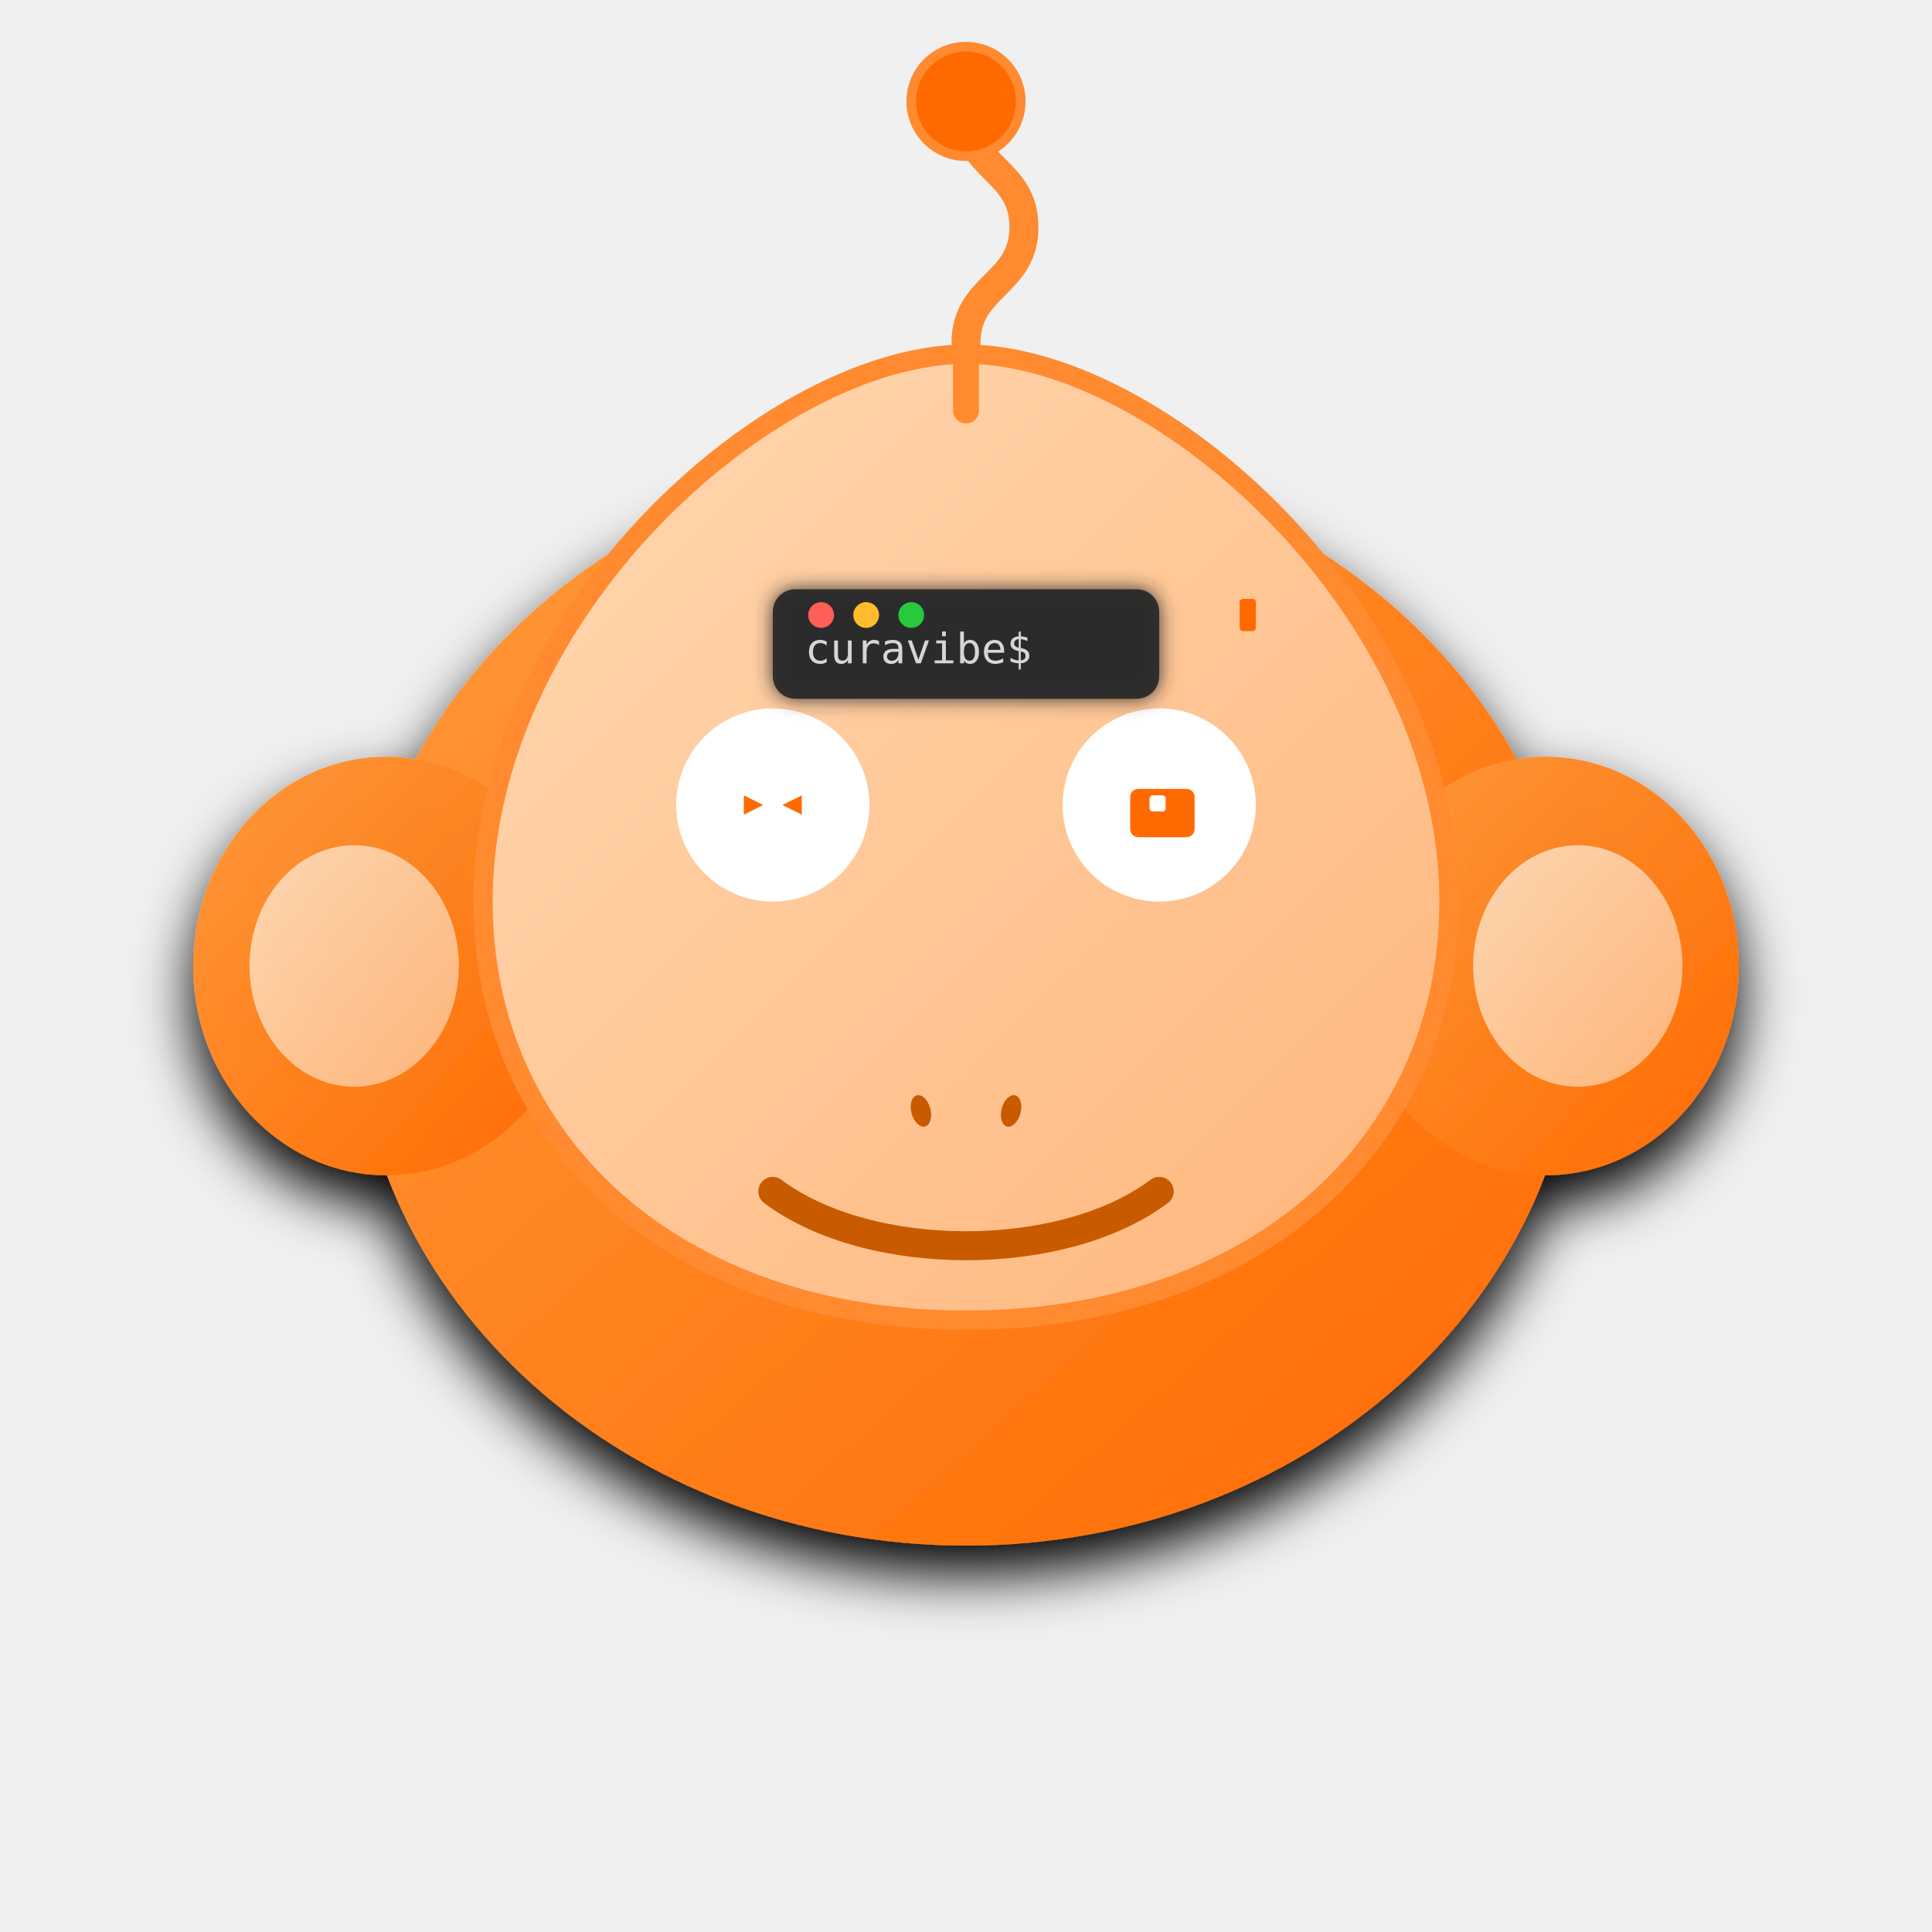
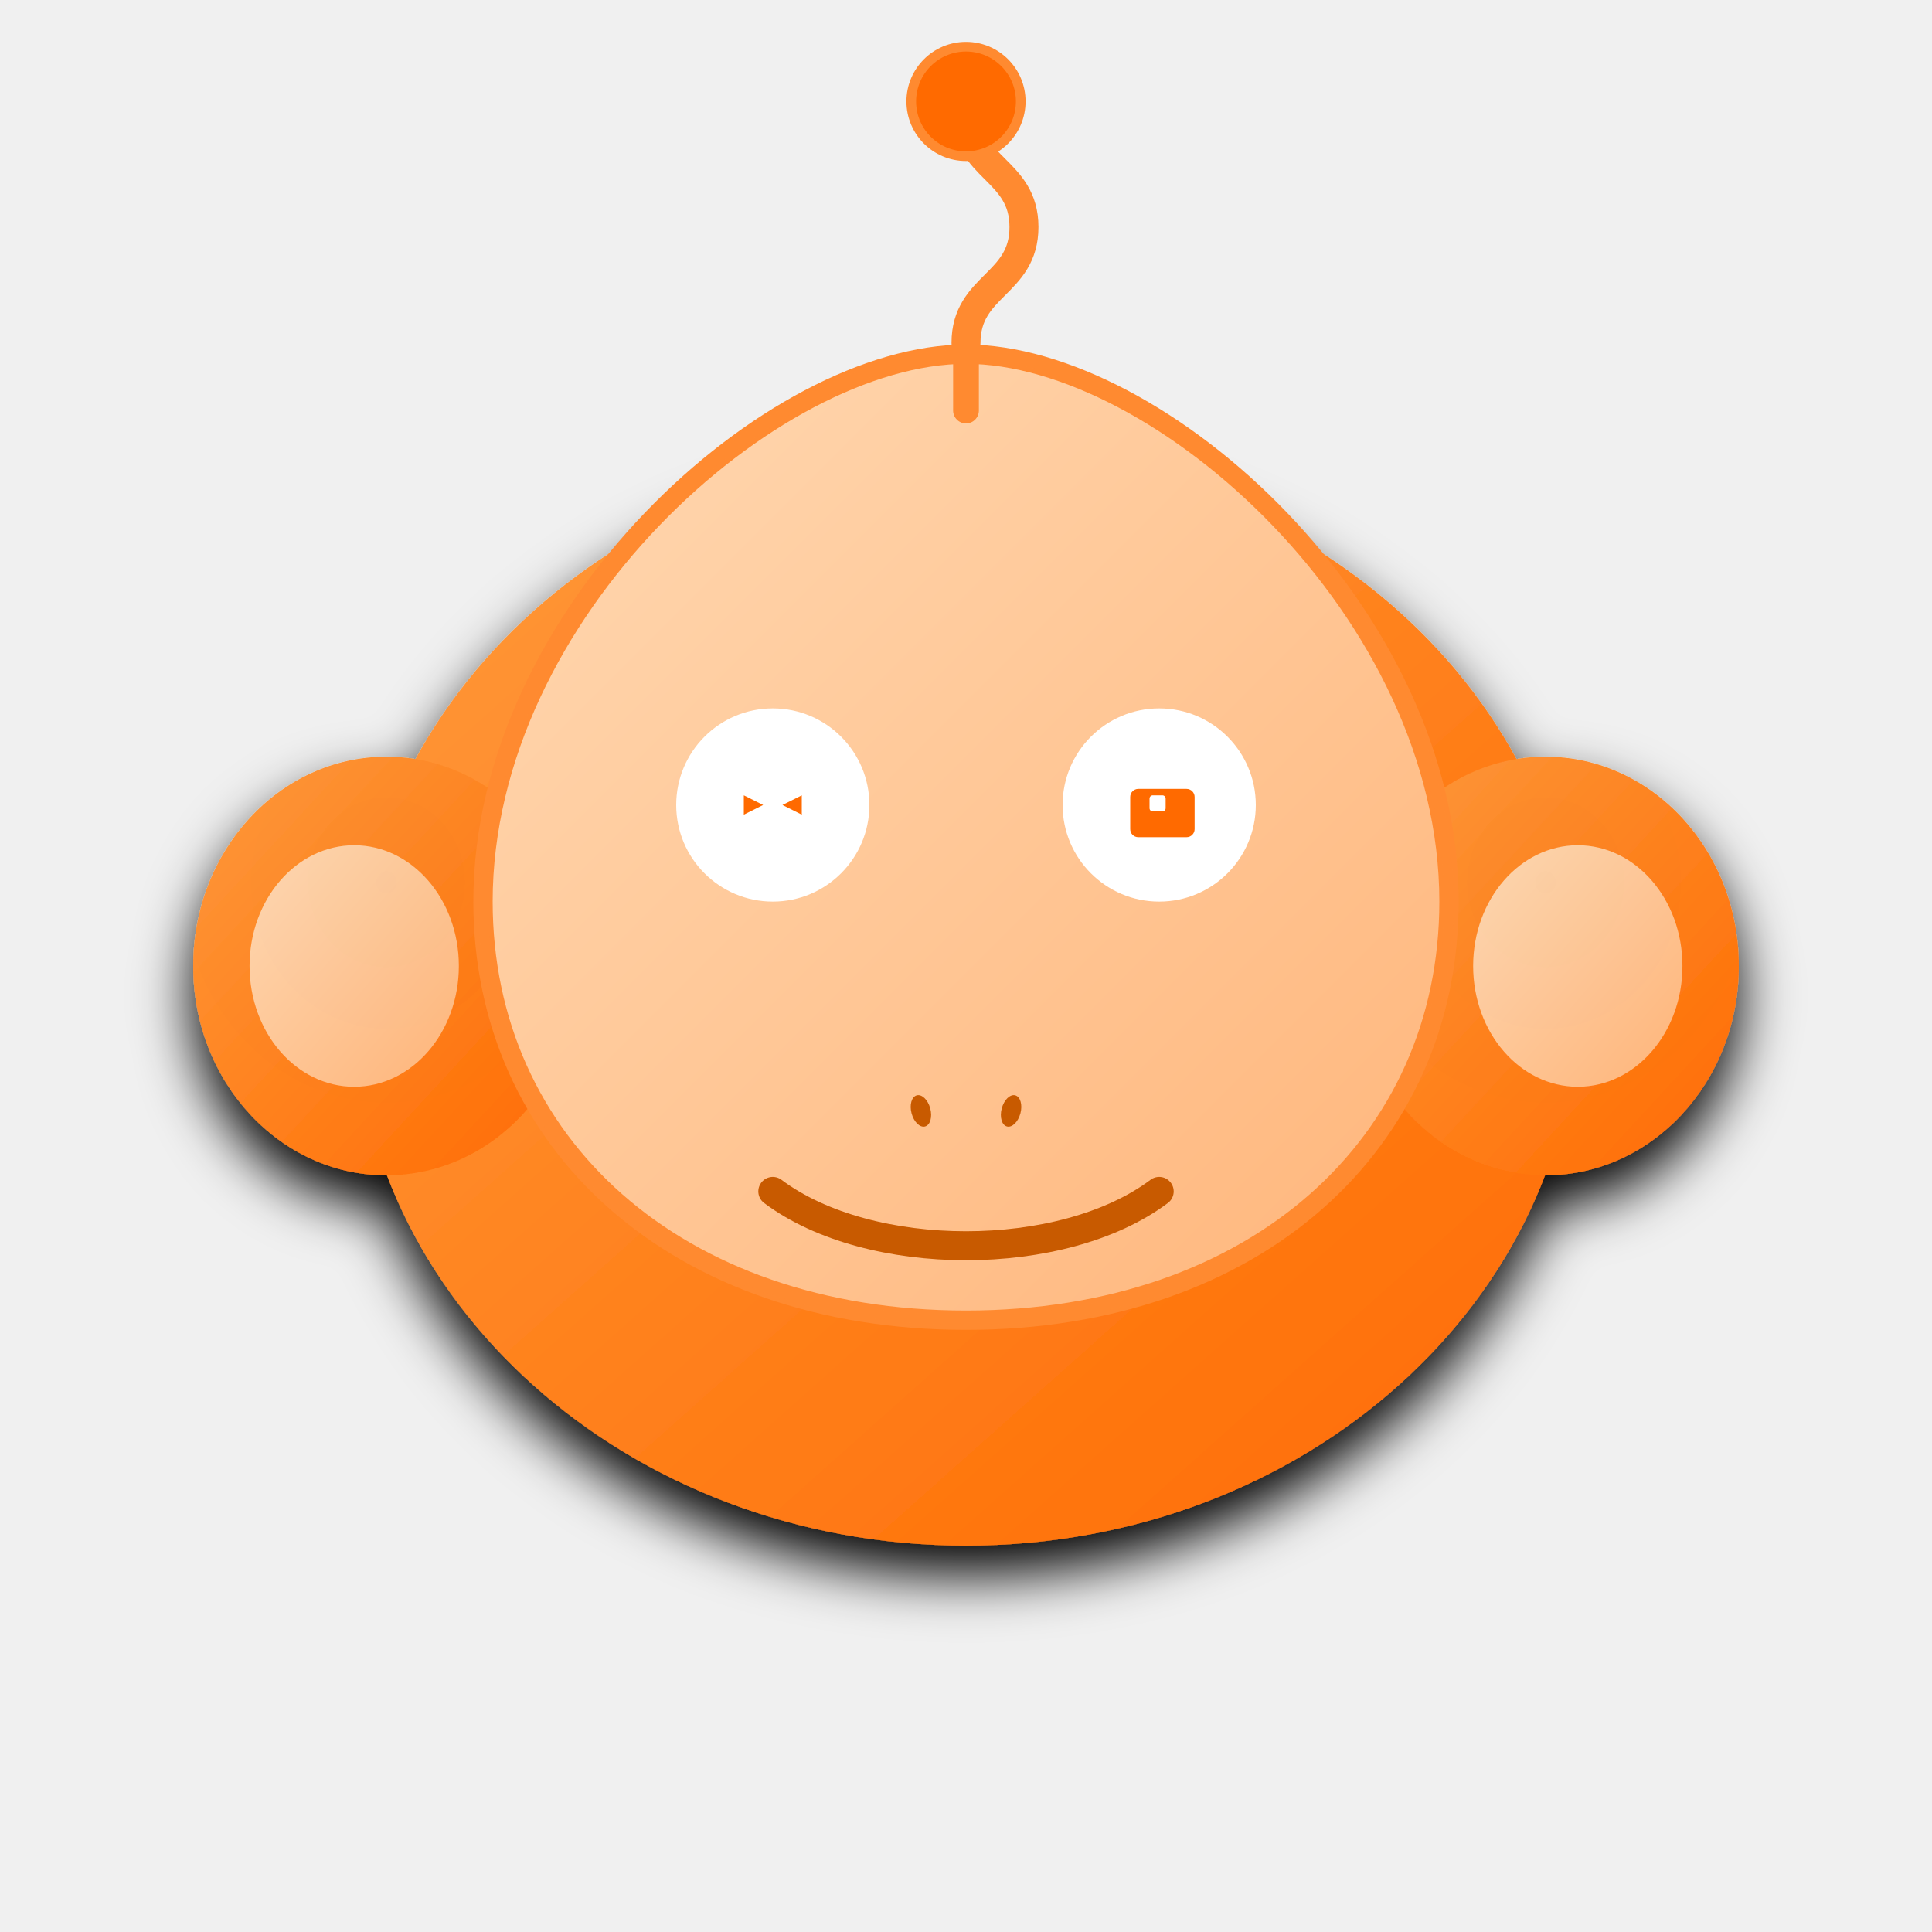
<svg xmlns="http://www.w3.org/2000/svg" viewBox="0 0 1200 1200" width="1200" height="1200" role="img" aria-label="CuraVibe monkey logo - orange theme">
  <defs>
    <linearGradient id="faceGrad" x1="0" x2="1" y1="0" y2="1">
      <stop offset="0" stop-color="#ff9a3c" />
      <stop offset="1" stop-color="#ff6a00" />
    </linearGradient>
    <linearGradient id="innerGrad" x1="0" x2="1" y1="0" y2="1">
      <stop offset="0" stop-color="#ffd9b3" />
      <stop offset="1" stop-color="#ffb57a" />
    </linearGradient>
    <radialGradient id="earShadow" cx="50%" cy="30%" r="60%">
      <stop offset="0" stop-color="#000" stop-opacity="0.08" />
      <stop offset="1" stop-color="#000" stop-opacity="0" />
    </radialGradient>
    <filter id="softShadow" x="-50%" y="-50%" width="200%" height="200%">
      <feGaussianBlur in="SourceAlpha" stdDeviation="18" result="blur" />
      <feOffset in="blur" dx="0" dy="18" result="offset" />
      <feMerge>
        <feMergeNode in="offset" />
        <feMergeNode in="SourceGraphic" />
      </feMerge>
    </filter>
    <filter id="glow" x="-40%" y="-40%" width="180%" height="180%">
      <feGaussianBlur stdDeviation="6" result="coloredBlur" />
      <feMerge>
        <feMergeNode in="coloredBlur" />
        <feMergeNode in="SourceGraphic" />
      </feMerge>
    </filter>
    <path id="curly" d="M 0 0 C 20 10 30 30 20 60 C 10 90 -10 120 20 150" />
  </defs>
  <g transform="translate(600,600)">
    <g transform="translate(0,40)" filter="url(#softShadow)">
      <ellipse cx="0" cy="-20" rx="380" ry="340" fill="url(#faceGrad)" />
      <g transform="translate(-360,-40)">
        <ellipse cx="0" cy="0" rx="120" ry="130" fill="url(#faceGrad)" />
        <ellipse cx="-20" cy="0" rx="65" ry="75" fill="url(#innerGrad)" />
        <ellipse cx="0" cy="0" rx="120" ry="130" fill="url(#earShadow)" opacity="0.18" />
      </g>
      <g transform="translate(360,-40)">
        <ellipse cx="0" cy="0" rx="120" ry="130" fill="url(#faceGrad)" />
        <ellipse cx="20" cy="0" rx="65" ry="75" fill="url(#innerGrad)" />
        <ellipse cx="0" cy="0" rx="120" ry="130" fill="url(#earShadow)" opacity="0.18" />
      </g>
    </g>
    <g>
      <path d="M -300 -40                C -300 -220 -120 -380 0 -380                C 120 -380 300 -220 300 -40                C 300 110 180 220 0 220                C -180 220 -300 110 -300 -40 Z" fill="url(#innerGrad)" stroke="#ff8a30" stroke-width="12" stroke-linejoin="round" />
    </g>
    <g transform="translate(0,120)">
      <path d="M -120 20 C -60 65 60 65 120 20" stroke="#c85a00" stroke-width="18" stroke-linecap="round" fill="none" />
      <ellipse cx="-28" cy="-30" rx="6" ry="10" fill="#c85a00" transform="rotate(-15 -28 -30)" />
      <ellipse cx="28" cy="-30" rx="6" ry="10" fill="#c85a00" transform="rotate(15 28 -30)" />
    </g>
    <g transform="translate(0,-60)">
      <g transform="translate(-120, -40)">
        <circle cx="0" cy="0" r="60" fill="#fff" />
        <g transform="translate() scale(0.9)" fill="#ff6a00">
          <path d="M -18 -6 L -6 0 L -18 6 Z" />
          <path d="M 18 -6 L 6 0 L 18 6 Z" />
        </g>
      </g>
      <g transform="translate(120, -40)">
        <circle cx="0" cy="0" r="60" fill="#fff" />
        <rect x="-18" y="-10" width="40" height="30" rx="5" ry="5" fill="#ff6a00" />
        <rect x="-6" y="-6" width="10" height="10" rx="2" ry="2" fill="#fff" />
      </g>
    </g>
-     <g transform="translate(0,-200)">
-       <g filter="url(#glow)">
-         <rect x="-120" y="-34" width="240" height="68" rx="14" ry="14" fill="#2b2b2b" opacity="0.95" />
-       </g>
-       <g transform="translate(-90,-18)">
-         <circle cx="0" cy="0" r="8" fill="#ff5f56" />
-         <circle cx="28" cy="0" r="8" fill="#ffbd2e" />
-         <circle cx="56" cy="0" r="8" fill="#27c93f" />
-         <text x="-10" y="30" font-family="monospace" font-size="26" fill="#d6d6d6">curavibe$</text>
-         <rect x="260" y="-10" width="10" height="20" rx="2" ry="2" fill="#ff6a00" />
-       </g>
-     </g>
    <g transform="translate(0,-417)">
      <rect x="-8" y="30" width="16" height="50" rx="8" ry="8" fill="#ff8a30" />
      <path d="M 0 100                c 0 -40 40 -40 40 -80                c 0 -40 -40 -40 -40 -80" fill="none" stroke="#ff8a30" stroke-width="20" stroke-linecap="round" stroke-linejoin="round" transform="translate(0, -60) scale(0.9)" />
      <circle cx="0" cy="-120" r="34" fill="#ff6a00" stroke="#ff8a30" stroke-width="6" />
    </g>
    <g>
      <path d="M -300 -40                C -300 -220 -120 -380 0 -380                C 120 -380 300 -220 300 -40                C 300 110 180 220 0 220                C -180 220 -300 110 -300 -40 Z" fill="none" stroke="#ff8a30" stroke-width="6" opacity="0.25" />
    </g>
  </g>
</svg>
